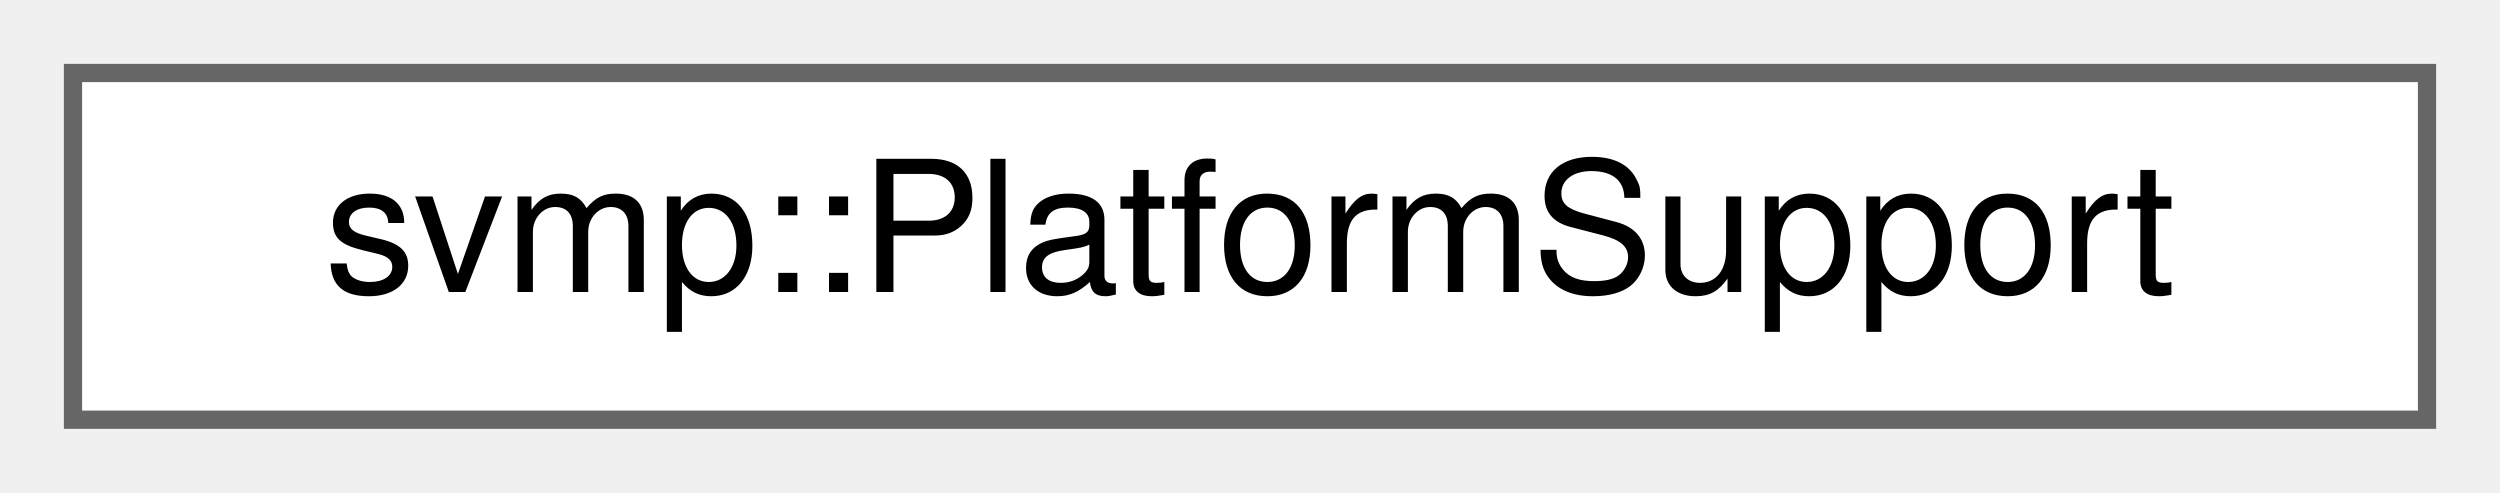
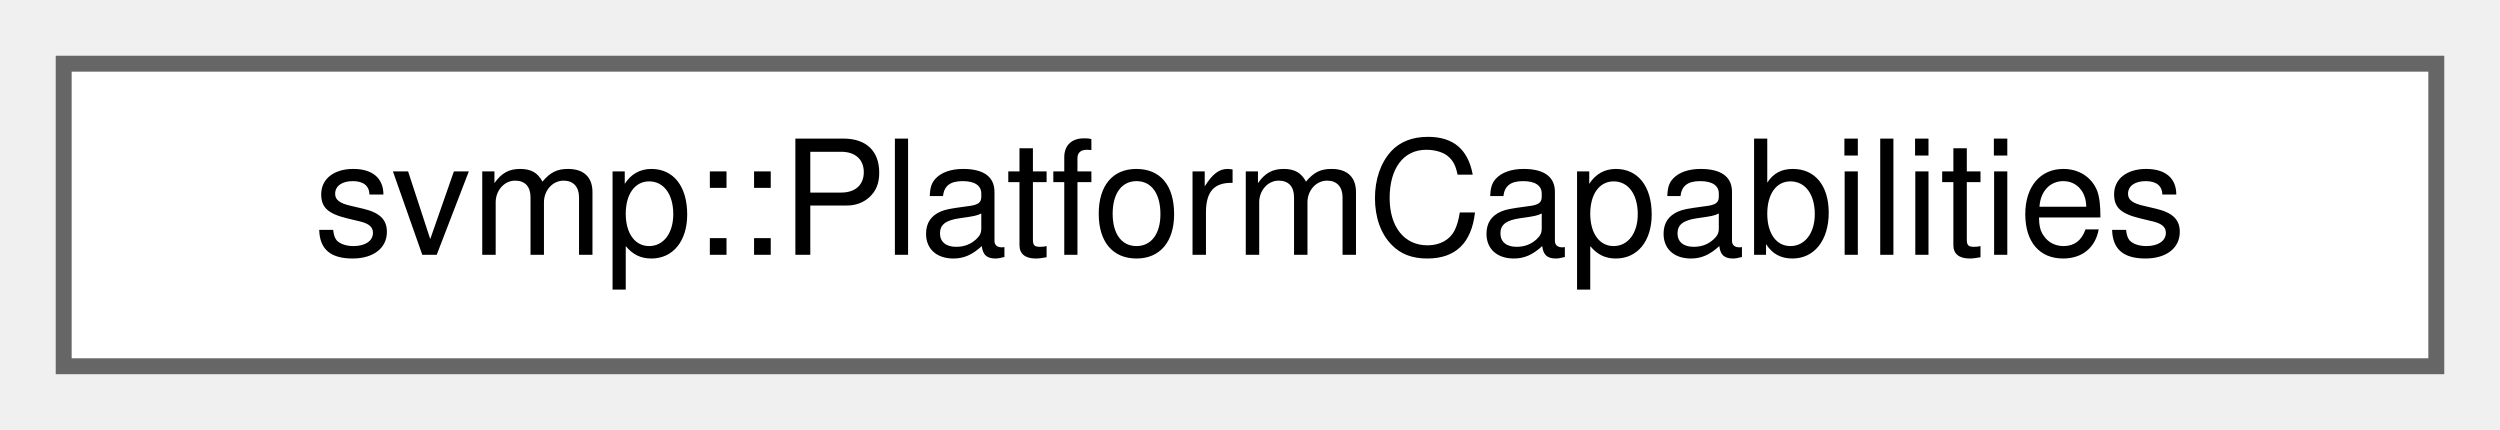
- <svg xmlns="http://www.w3.org/2000/svg" xmlns:xlink="http://www.w3.org/1999/xlink" width="137pt" height="27pt" viewBox="0.00 0.00 137.00 27.00">
+ <svg xmlns="http://www.w3.org/2000/svg" xmlns:xlink="http://www.w3.org/1999/xlink" width="157pt" height="27pt" viewBox="0.00 0.00 157.00 27.00">
  <g id="graph0" class="graph" transform="scale(1 1) rotate(0) translate(4 23)">
    <g id="Node000000" class="node">
      <g id="a_Node000000">
-         <a xlink:href="classsvmp_1_1_platform_support.html" target="_top" xlink:title=" ">
-           <polygon fill="white" stroke="#666666" points="129,-19 0,-19 0,0 129,0 129,-19" />
-           <text text-anchor="middle" x="64.5" y="-7" font-family="Helvetica,sans-Serif" font-size="10.00">svmp::PlatformSupport</text>
+         <a xlink:href="structsvmp_1_1_platform_capabilities.html" target="_top" xlink:title=" ">
+           <polygon fill="white" stroke="#666666" points="149,-19 0,-19 0,0 149,0 149,-19" />
+           <text text-anchor="middle" x="74.5" y="-7" font-family="Helvetica,sans-Serif" font-size="10.00">svmp::PlatformCapabilities</text>
        </a>
      </g>
    </g>
  </g>
</svg>
